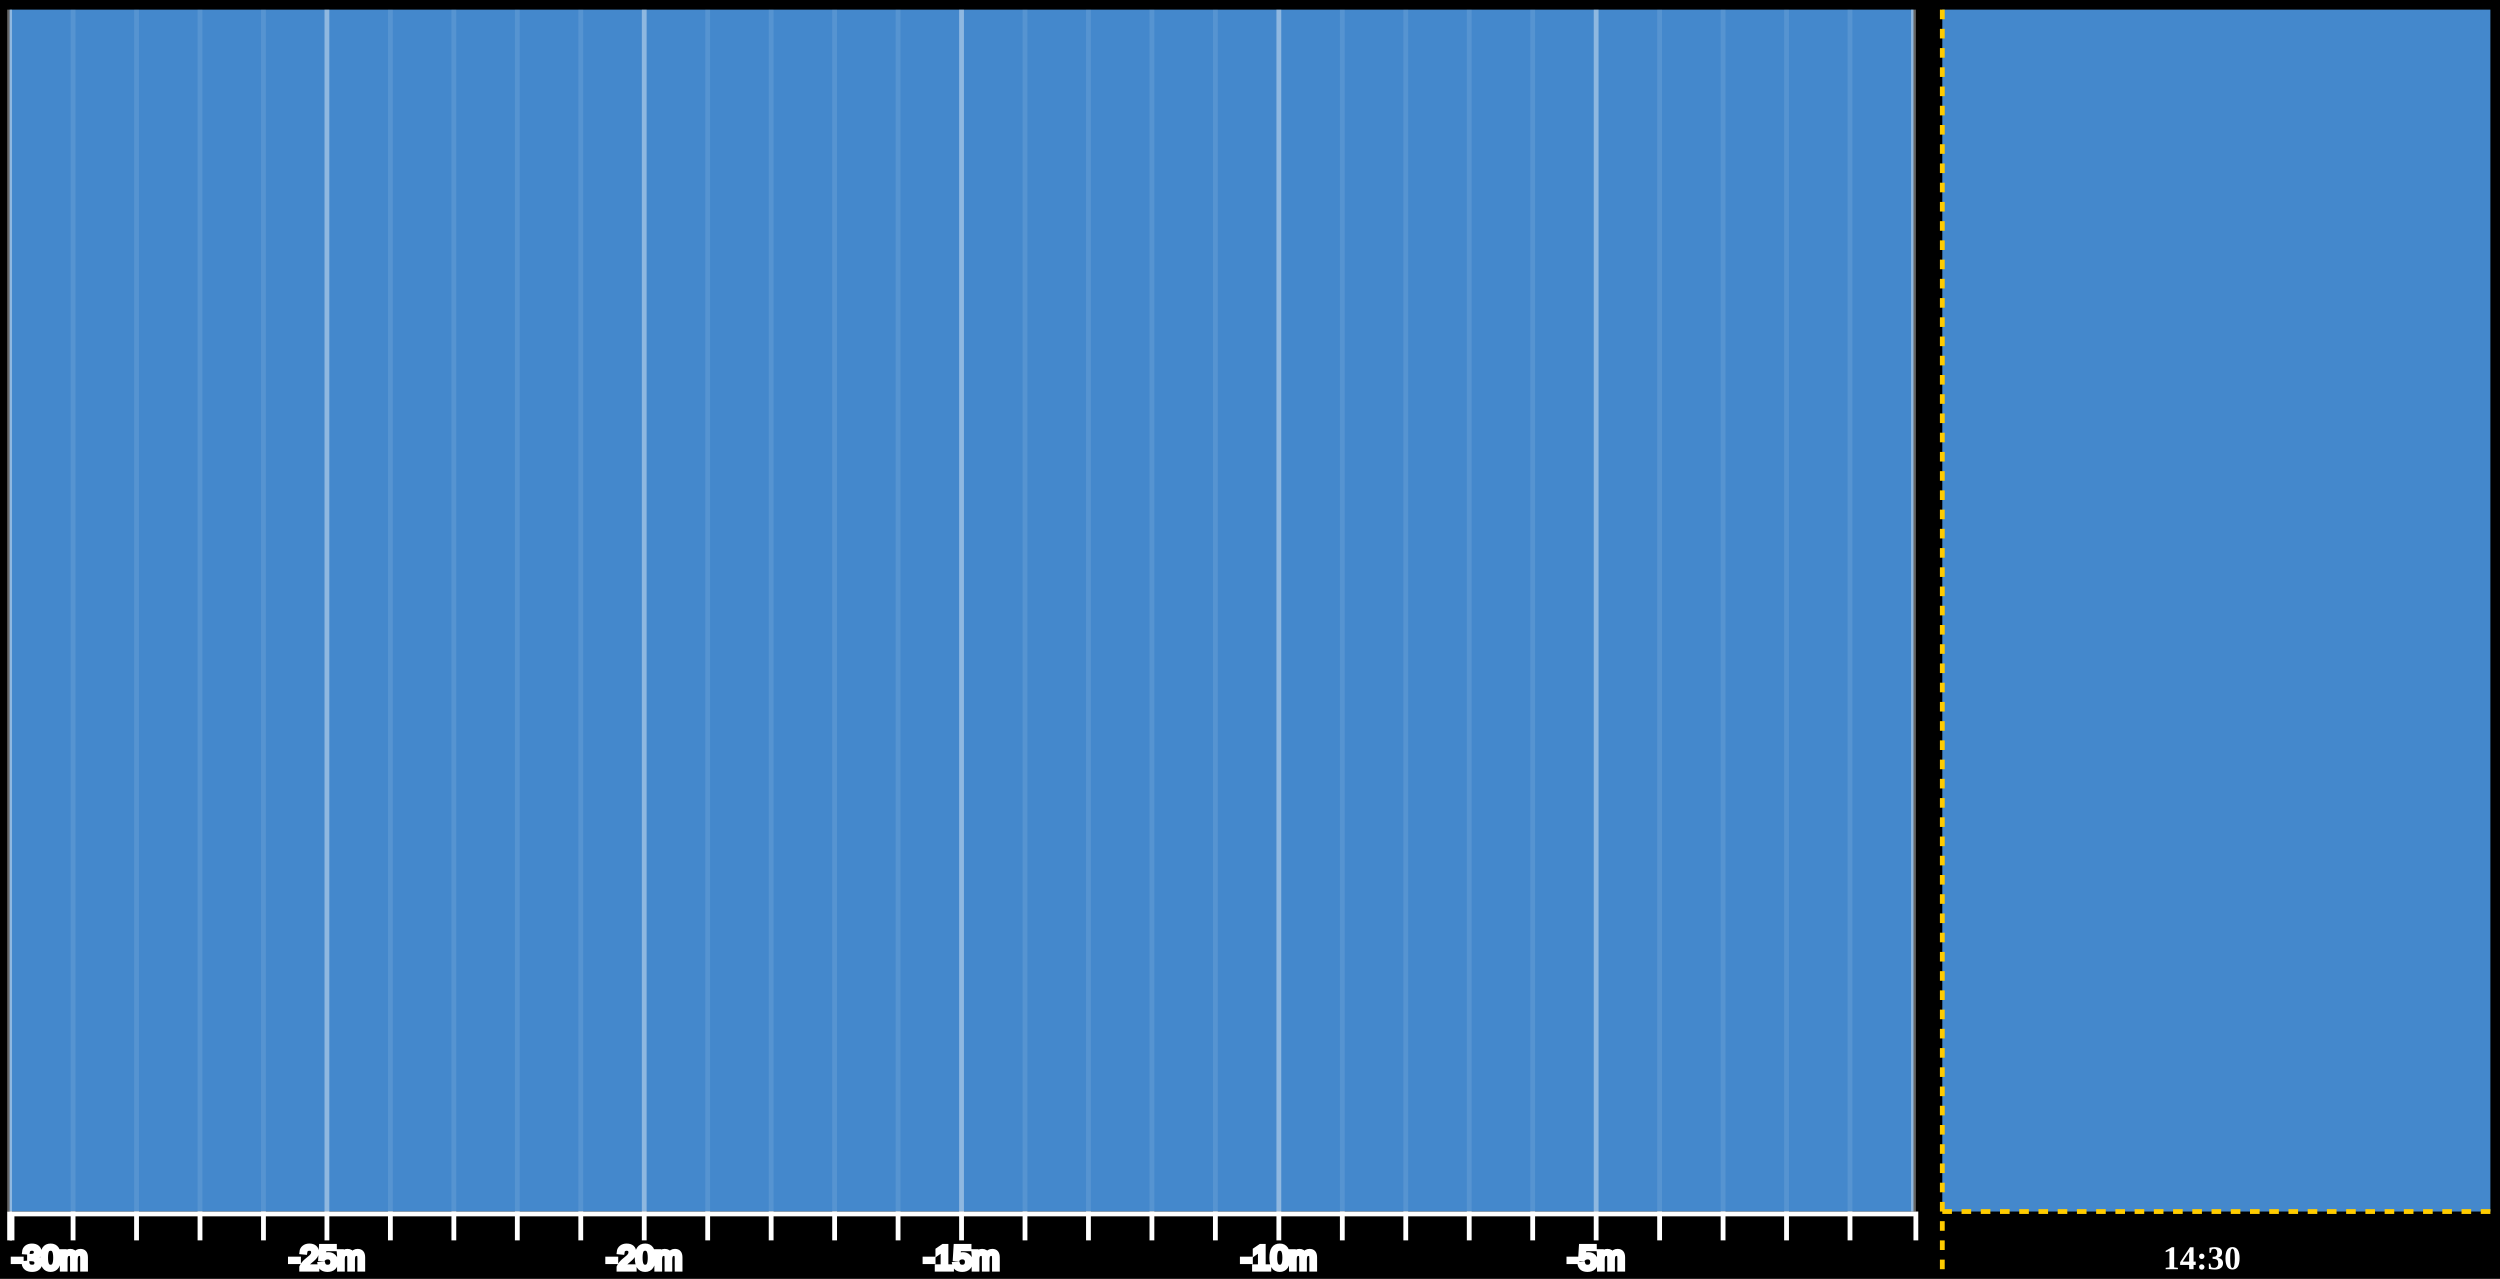
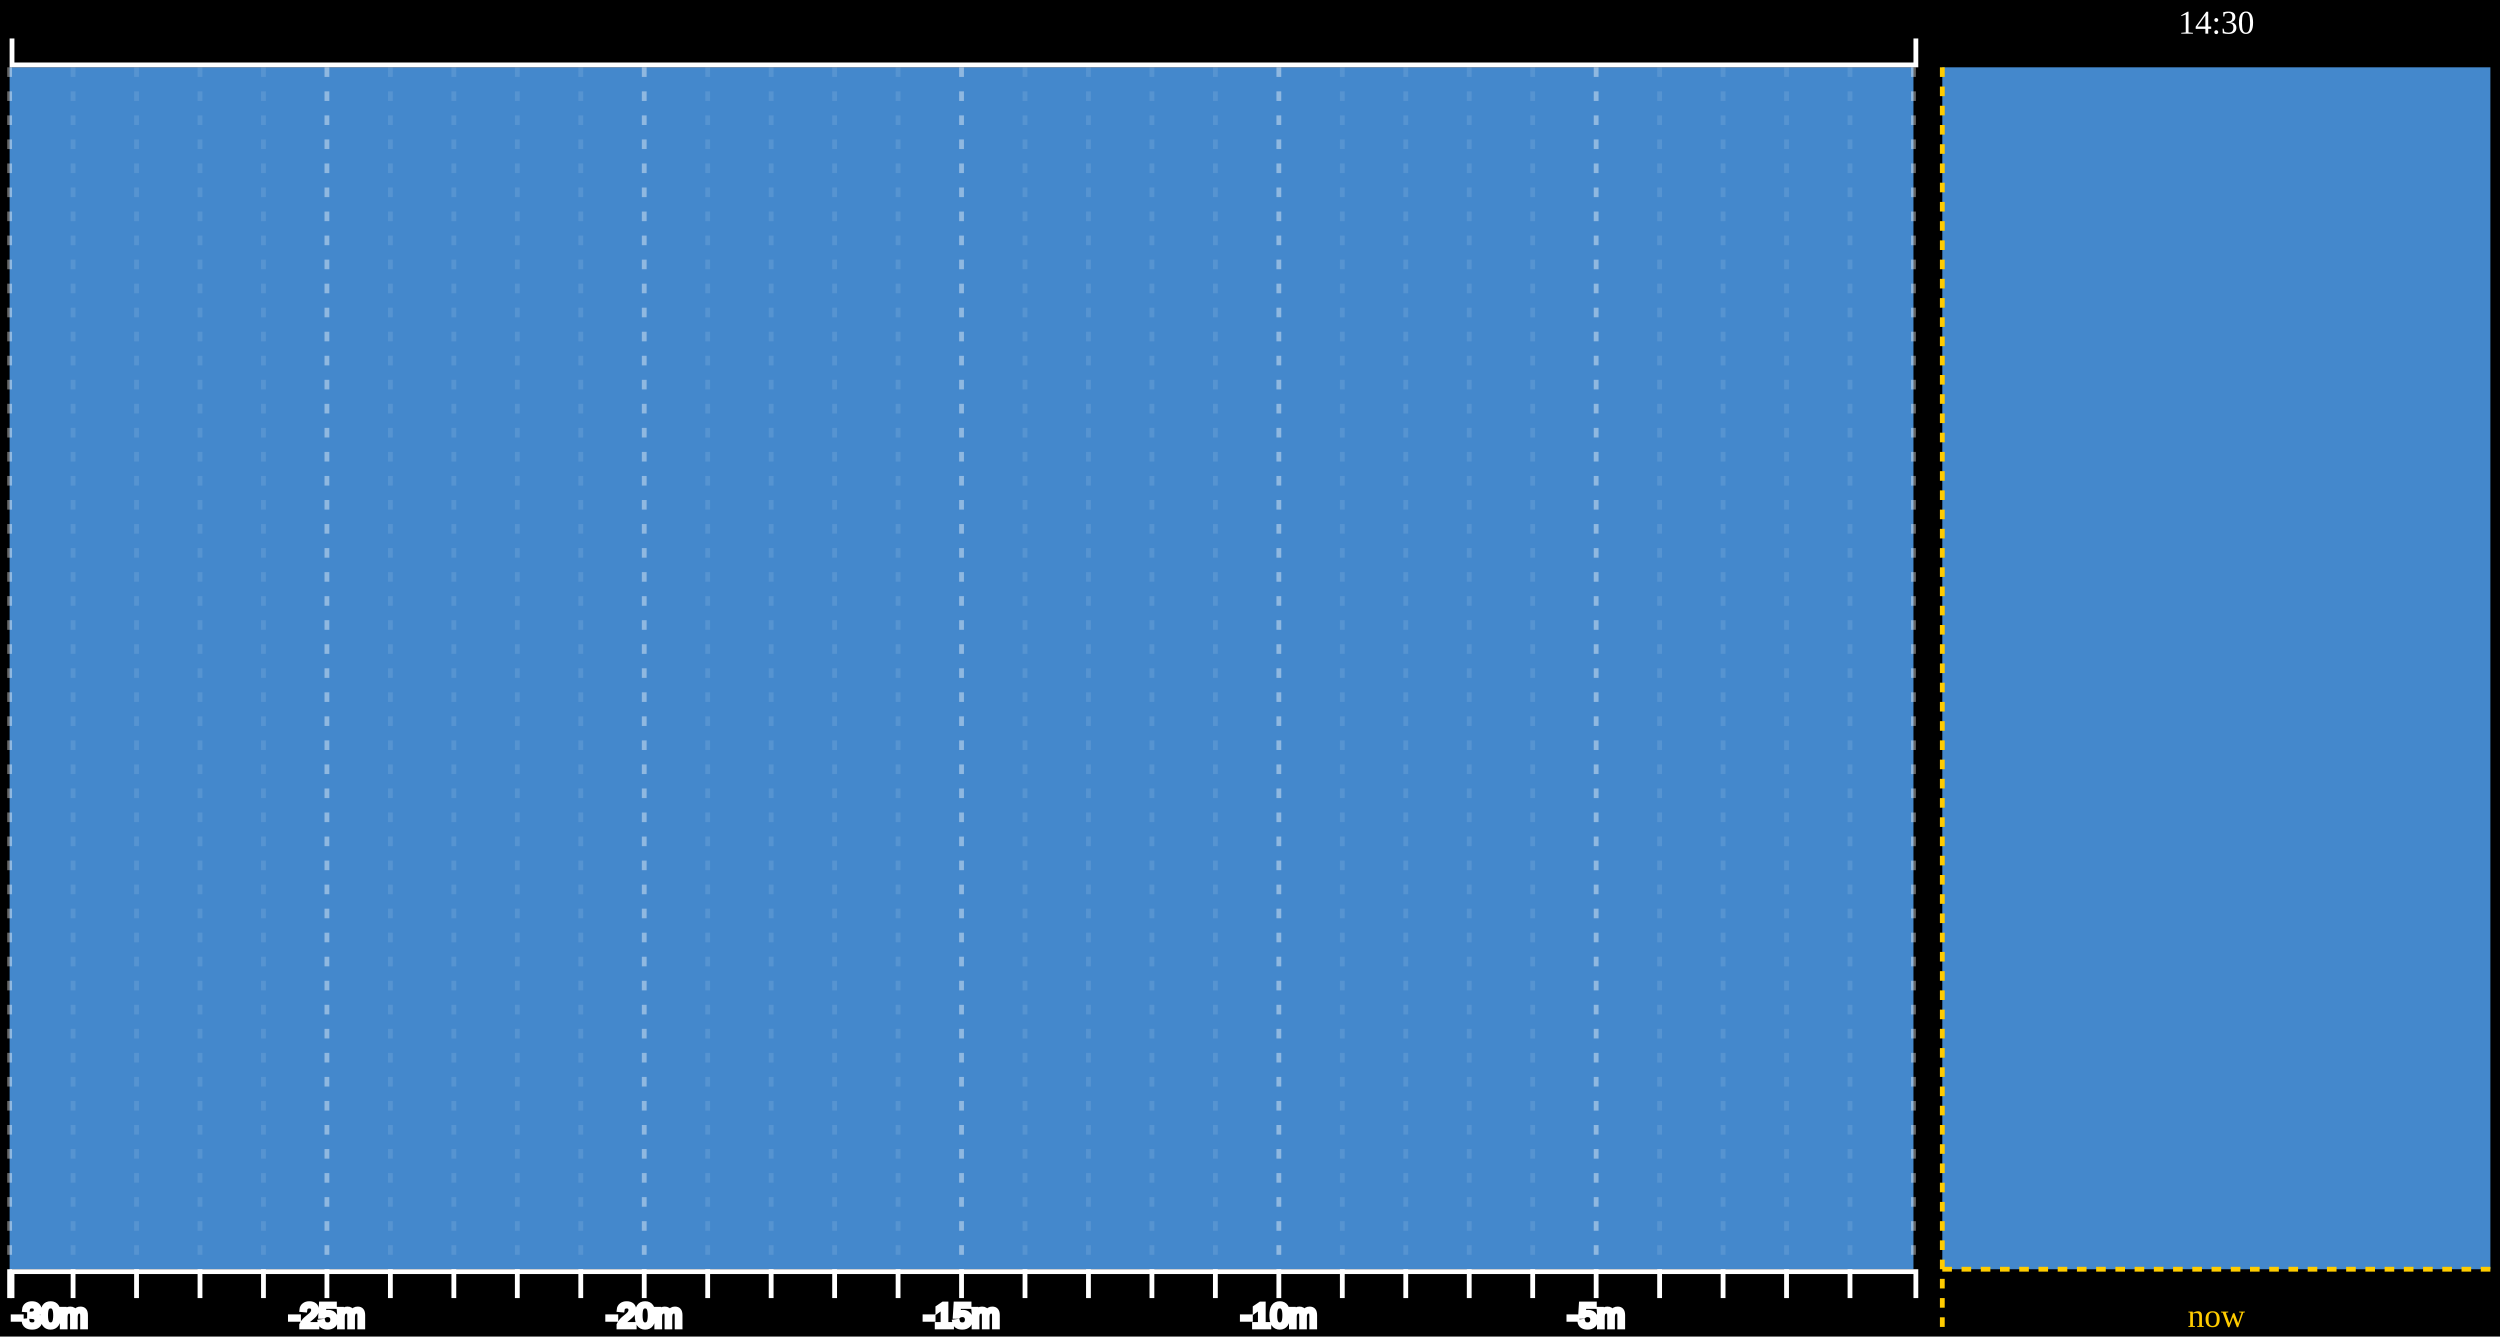
- <svg xmlns="http://www.w3.org/2000/svg" width="520" height="266" viewBox="0 0 520 266" style="user-select:none;-webkit-user-select:none;-webkit-touch-callout:none">
+ <svg xmlns="http://www.w3.org/2000/svg" width="520" height="278" viewBox="0 0 520 278" style="user-select:none;-webkit-user-select:none;-webkit-touch-callout:none">
  <rect class="bg" width="100%" height="100%" fill="black" />
-   <g class="plot" transform="translate(2,2)">
+   <g class="plot" transform="translate(2,14)">
    <g class="day-data" data-day="0" data-from="2025-04-22T14:00:00.000Z" data-to="2025-04-22T14:30:00.000Z" data-axis="x" data-lo="2" data-hi="398">
      <g class="field" data-field="mood">
        <rect class="block" x="0" y="0" width="396" height="250" fill="#4488cc" data-field="mood" data-state="focused" data-from="2025-04-22T08:00:00.000Z" data-to="2025-04-22T14:30:00.000Z" />
        <rect class="now-chunk" x="402" y="0" width="114" height="250" fill="#4488cc" />
      </g>
    </g>
    <path class="axis" transform="translate(0,250)" d="M0.5,6V0.5H396.5V6" fill="none" stroke="white" />
    <line class="tick" x1="0" x2="0" y1="250" y2="256" stroke="white" />
    <text class="tick-label" x="8.333" y="262" text-anchor="middle" fill="white" stroke="white" font-size="6.944" font-family="Arial, 'Liberation Sans', Helvetica, sans-serif">-30m</text>
    <line class="tick" x1="13.2" x2="13.2" y1="250" y2="256" stroke="white" />
    <line class="tick" x1="26.4" x2="26.4" y1="250" y2="256" stroke="white" />
    <line class="tick" x1="39.6" x2="39.6" y1="250" y2="256" stroke="white" />
    <line class="tick" x1="52.8" x2="52.8" y1="250" y2="256" stroke="white" />
    <line class="tick" x1="66" x2="66" y1="250" y2="256" stroke="white" />
    <text class="tick-label" x="66" y="262" text-anchor="middle" fill="white" stroke="white" font-size="6.944" font-family="Arial, 'Liberation Sans', Helvetica, sans-serif">-25m</text>
    <line class="tick" x1="79.2" x2="79.2" y1="250" y2="256" stroke="white" />
    <line class="tick" x1="92.4" x2="92.4" y1="250" y2="256" stroke="white" />
    <line class="tick" x1="105.6" x2="105.6" y1="250" y2="256" stroke="white" />
    <line class="tick" x1="118.8" x2="118.8" y1="250" y2="256" stroke="white" />
    <line class="tick" x1="132" x2="132" y1="250" y2="256" stroke="white" />
    <text class="tick-label" x="132" y="262" text-anchor="middle" fill="white" stroke="white" font-size="6.944" font-family="Arial, 'Liberation Sans', Helvetica, sans-serif">-20m</text>
    <line class="tick" x1="145.2" x2="145.2" y1="250" y2="256" stroke="white" />
    <line class="tick" x1="158.4" x2="158.4" y1="250" y2="256" stroke="white" />
    <line class="tick" x1="171.6" x2="171.6" y1="250" y2="256" stroke="white" />
    <line class="tick" x1="184.8" x2="184.8" y1="250" y2="256" stroke="white" />
    <line class="tick" x1="198" x2="198" y1="250" y2="256" stroke="white" />
    <text class="tick-label" x="198" y="262" text-anchor="middle" fill="white" stroke="white" font-size="6.944" font-family="Arial, 'Liberation Sans', Helvetica, sans-serif">-15m</text>
    <line class="tick" x1="211.2" x2="211.2" y1="250" y2="256" stroke="white" />
    <line class="tick" x1="224.4" x2="224.4" y1="250" y2="256" stroke="white" />
    <line class="tick" x1="237.6" x2="237.6" y1="250" y2="256" stroke="white" />
    <line class="tick" x1="250.8" x2="250.8" y1="250" y2="256" stroke="white" />
    <line class="tick" x1="264" x2="264" y1="250" y2="256" stroke="white" />
    <text class="tick-label" x="264" y="262" text-anchor="middle" fill="white" stroke="white" font-size="6.944" font-family="Arial, 'Liberation Sans', Helvetica, sans-serif">-10m</text>
    <line class="tick" x1="277.2" x2="277.2" y1="250" y2="256" stroke="white" />
    <line class="tick" x1="290.4" x2="290.4" y1="250" y2="256" stroke="white" />
    <line class="tick" x1="303.6" x2="303.6" y1="250" y2="256" stroke="white" />
    <line class="tick" x1="316.8" x2="316.8" y1="250" y2="256" stroke="white" />
    <line class="tick" x1="330" x2="330" y1="250" y2="256" stroke="white" />
    <text class="tick-label" x="330" y="262" text-anchor="middle" fill="white" stroke="white" font-size="6.944" font-family="Arial, 'Liberation Sans', Helvetica, sans-serif">-5m</text>
    <line class="tick" x1="343.2" x2="343.2" y1="250" y2="256" stroke="white" />
    <line class="tick" x1="356.4" x2="356.4" y1="250" y2="256" stroke="white" />
    <line class="tick" x1="369.6" x2="369.6" y1="250" y2="256" stroke="white" />
    <line class="tick" x1="382.8" x2="382.8" y1="250" y2="256" stroke="white" />
-     <line class="gridline" x1="0" x2="0" y1="0" y2="250" stroke="white" stroke-opacity="0.4" />
-     <line class="gridline" x1="13.2" x2="13.2" y1="0" y2="250" stroke="white" stroke-opacity="0.1" />
-     <line class="gridline" x1="26.4" x2="26.4" y1="0" y2="250" stroke="white" stroke-opacity="0.1" />
-     <line class="gridline" x1="39.6" x2="39.6" y1="0" y2="250" stroke="white" stroke-opacity="0.1" />
-     <line class="gridline" x1="52.8" x2="52.8" y1="0" y2="250" stroke="white" stroke-opacity="0.1" />
-     <line class="gridline" x1="66" x2="66" y1="0" y2="250" stroke="white" stroke-opacity="0.4" />
-     <line class="gridline" x1="79.2" x2="79.2" y1="0" y2="250" stroke="white" stroke-opacity="0.1" />
-     <line class="gridline" x1="92.4" x2="92.4" y1="0" y2="250" stroke="white" stroke-opacity="0.1" />
-     <line class="gridline" x1="105.6" x2="105.6" y1="0" y2="250" stroke="white" stroke-opacity="0.1" />
-     <line class="gridline" x1="118.8" x2="118.8" y1="0" y2="250" stroke="white" stroke-opacity="0.1" />
-     <line class="gridline" x1="132" x2="132" y1="0" y2="250" stroke="white" stroke-opacity="0.4" />
-     <line class="gridline" x1="145.2" x2="145.2" y1="0" y2="250" stroke="white" stroke-opacity="0.1" />
-     <line class="gridline" x1="158.4" x2="158.4" y1="0" y2="250" stroke="white" stroke-opacity="0.1" />
-     <line class="gridline" x1="171.6" x2="171.6" y1="0" y2="250" stroke="white" stroke-opacity="0.1" />
-     <line class="gridline" x1="184.8" x2="184.8" y1="0" y2="250" stroke="white" stroke-opacity="0.1" />
-     <line class="gridline" x1="198" x2="198" y1="0" y2="250" stroke="white" stroke-opacity="0.4" />
-     <line class="gridline" x1="211.2" x2="211.2" y1="0" y2="250" stroke="white" stroke-opacity="0.1" />
-     <line class="gridline" x1="224.4" x2="224.4" y1="0" y2="250" stroke="white" stroke-opacity="0.1" />
-     <line class="gridline" x1="237.6" x2="237.6" y1="0" y2="250" stroke="white" stroke-opacity="0.1" />
-     <line class="gridline" x1="250.8" x2="250.8" y1="0" y2="250" stroke="white" stroke-opacity="0.1" />
-     <line class="gridline" x1="264" x2="264" y1="0" y2="250" stroke="white" stroke-opacity="0.4" />
-     <line class="gridline" x1="277.2" x2="277.2" y1="0" y2="250" stroke="white" stroke-opacity="0.1" />
-     <line class="gridline" x1="290.4" x2="290.4" y1="0" y2="250" stroke="white" stroke-opacity="0.1" />
-     <line class="gridline" x1="303.6" x2="303.6" y1="0" y2="250" stroke="white" stroke-opacity="0.1" />
-     <line class="gridline" x1="316.8" x2="316.8" y1="0" y2="250" stroke="white" stroke-opacity="0.1" />
-     <line class="gridline" x1="330" x2="330" y1="0" y2="250" stroke="white" stroke-opacity="0.4" />
-     <line class="gridline" x1="343.2" x2="343.2" y1="0" y2="250" stroke="white" stroke-opacity="0.1" />
-     <line class="gridline" x1="356.4" x2="356.4" y1="0" y2="250" stroke="white" stroke-opacity="0.1" />
-     <line class="gridline" x1="369.6" x2="369.6" y1="0" y2="250" stroke="white" stroke-opacity="0.1" />
-     <line class="gridline" x1="382.8" x2="382.8" y1="0" y2="250" stroke="white" stroke-opacity="0.1" />
-     <line class="gridline" x1="396" x2="396" y1="0" y2="250" stroke="white" stroke-opacity="0.4" />
+     <line class="gridline" x1="0" x2="0" y1="0" y2="250" stroke="white" stroke-opacity="0.4" stroke-dasharray="2,3" />
+     <line class="gridline" x1="13.2" x2="13.2" y1="0" y2="250" stroke="white" stroke-opacity="0.1" stroke-dasharray="2,3" />
+     <line class="gridline" x1="26.4" x2="26.4" y1="0" y2="250" stroke="white" stroke-opacity="0.1" stroke-dasharray="2,3" />
+     <line class="gridline" x1="39.6" x2="39.6" y1="0" y2="250" stroke="white" stroke-opacity="0.1" stroke-dasharray="2,3" />
+     <line class="gridline" x1="52.8" x2="52.8" y1="0" y2="250" stroke="white" stroke-opacity="0.1" stroke-dasharray="2,3" />
+     <line class="gridline" x1="66" x2="66" y1="0" y2="250" stroke="white" stroke-opacity="0.4" stroke-dasharray="2,3" />
+     <line class="gridline" x1="79.2" x2="79.2" y1="0" y2="250" stroke="white" stroke-opacity="0.1" stroke-dasharray="2,3" />
+     <line class="gridline" x1="92.4" x2="92.4" y1="0" y2="250" stroke="white" stroke-opacity="0.1" stroke-dasharray="2,3" />
+     <line class="gridline" x1="105.6" x2="105.6" y1="0" y2="250" stroke="white" stroke-opacity="0.1" stroke-dasharray="2,3" />
+     <line class="gridline" x1="118.8" x2="118.8" y1="0" y2="250" stroke="white" stroke-opacity="0.1" stroke-dasharray="2,3" />
+     <line class="gridline" x1="132" x2="132" y1="0" y2="250" stroke="white" stroke-opacity="0.4" stroke-dasharray="2,3" />
+     <line class="gridline" x1="145.2" x2="145.2" y1="0" y2="250" stroke="white" stroke-opacity="0.1" stroke-dasharray="2,3" />
+     <line class="gridline" x1="158.4" x2="158.4" y1="0" y2="250" stroke="white" stroke-opacity="0.1" stroke-dasharray="2,3" />
+     <line class="gridline" x1="171.6" x2="171.6" y1="0" y2="250" stroke="white" stroke-opacity="0.1" stroke-dasharray="2,3" />
+     <line class="gridline" x1="184.8" x2="184.8" y1="0" y2="250" stroke="white" stroke-opacity="0.1" stroke-dasharray="2,3" />
+     <line class="gridline" x1="198" x2="198" y1="0" y2="250" stroke="white" stroke-opacity="0.4" stroke-dasharray="2,3" />
+     <line class="gridline" x1="211.2" x2="211.2" y1="0" y2="250" stroke="white" stroke-opacity="0.1" stroke-dasharray="2,3" />
+     <line class="gridline" x1="224.4" x2="224.4" y1="0" y2="250" stroke="white" stroke-opacity="0.1" stroke-dasharray="2,3" />
+     <line class="gridline" x1="237.6" x2="237.6" y1="0" y2="250" stroke="white" stroke-opacity="0.1" stroke-dasharray="2,3" />
+     <line class="gridline" x1="250.8" x2="250.8" y1="0" y2="250" stroke="white" stroke-opacity="0.1" stroke-dasharray="2,3" />
+     <line class="gridline" x1="264" x2="264" y1="0" y2="250" stroke="white" stroke-opacity="0.4" stroke-dasharray="2,3" />
+     <line class="gridline" x1="277.2" x2="277.2" y1="0" y2="250" stroke="white" stroke-opacity="0.1" stroke-dasharray="2,3" />
+     <line class="gridline" x1="290.4" x2="290.4" y1="0" y2="250" stroke="white" stroke-opacity="0.1" stroke-dasharray="2,3" />
+     <line class="gridline" x1="303.6" x2="303.6" y1="0" y2="250" stroke="white" stroke-opacity="0.1" stroke-dasharray="2,3" />
+     <line class="gridline" x1="316.8" x2="316.8" y1="0" y2="250" stroke="white" stroke-opacity="0.1" stroke-dasharray="2,3" />
+     <line class="gridline" x1="330" x2="330" y1="0" y2="250" stroke="white" stroke-opacity="0.4" stroke-dasharray="2,3" />
+     <line class="gridline" x1="343.2" x2="343.2" y1="0" y2="250" stroke="white" stroke-opacity="0.1" stroke-dasharray="2,3" />
+     <line class="gridline" x1="356.4" x2="356.4" y1="0" y2="250" stroke="white" stroke-opacity="0.1" stroke-dasharray="2,3" />
+     <line class="gridline" x1="369.6" x2="369.6" y1="0" y2="250" stroke="white" stroke-opacity="0.1" stroke-dasharray="2,3" />
+     <line class="gridline" x1="382.8" x2="382.8" y1="0" y2="250" stroke="white" stroke-opacity="0.1" stroke-dasharray="2,3" />
+     <line class="gridline" x1="396" x2="396" y1="0" y2="250" stroke="white" stroke-opacity="0.4" stroke-dasharray="2,3" />
+     <path class="clock-axis" transform="translate(0,0)" d="M0.5,-6V-0.5H396.5V-6" fill="none" stroke="white" />
    <line class="current-time-line" x1="402" x2="402" y1="0" y2="262" data-now="398" stroke="#ffcc00" stroke-width="1" stroke-dasharray="2,2" />
    <line class="current-time-line-far" x1="402" x2="516" y1="250" y2="250" stroke="#ffcc00" stroke-width="1" stroke-dasharray="2,2" />
-     <g class="nowview-overlay">
-       <text class="current-time-text" x="456" y="262" text-anchor="middle" fill="white" font-size="6.944" font-weight="bold">14:30</text>
-     </g>
+     <text class="now-clock" x="459" y="-7" text-anchor="middle" fill="white" font-size="6.944">14:30</text>
+     <text class="now-label" x="459" y="262" text-anchor="middle" fill="#ffcc00" font-size="6.944">now</text>
  </g>
</svg>
